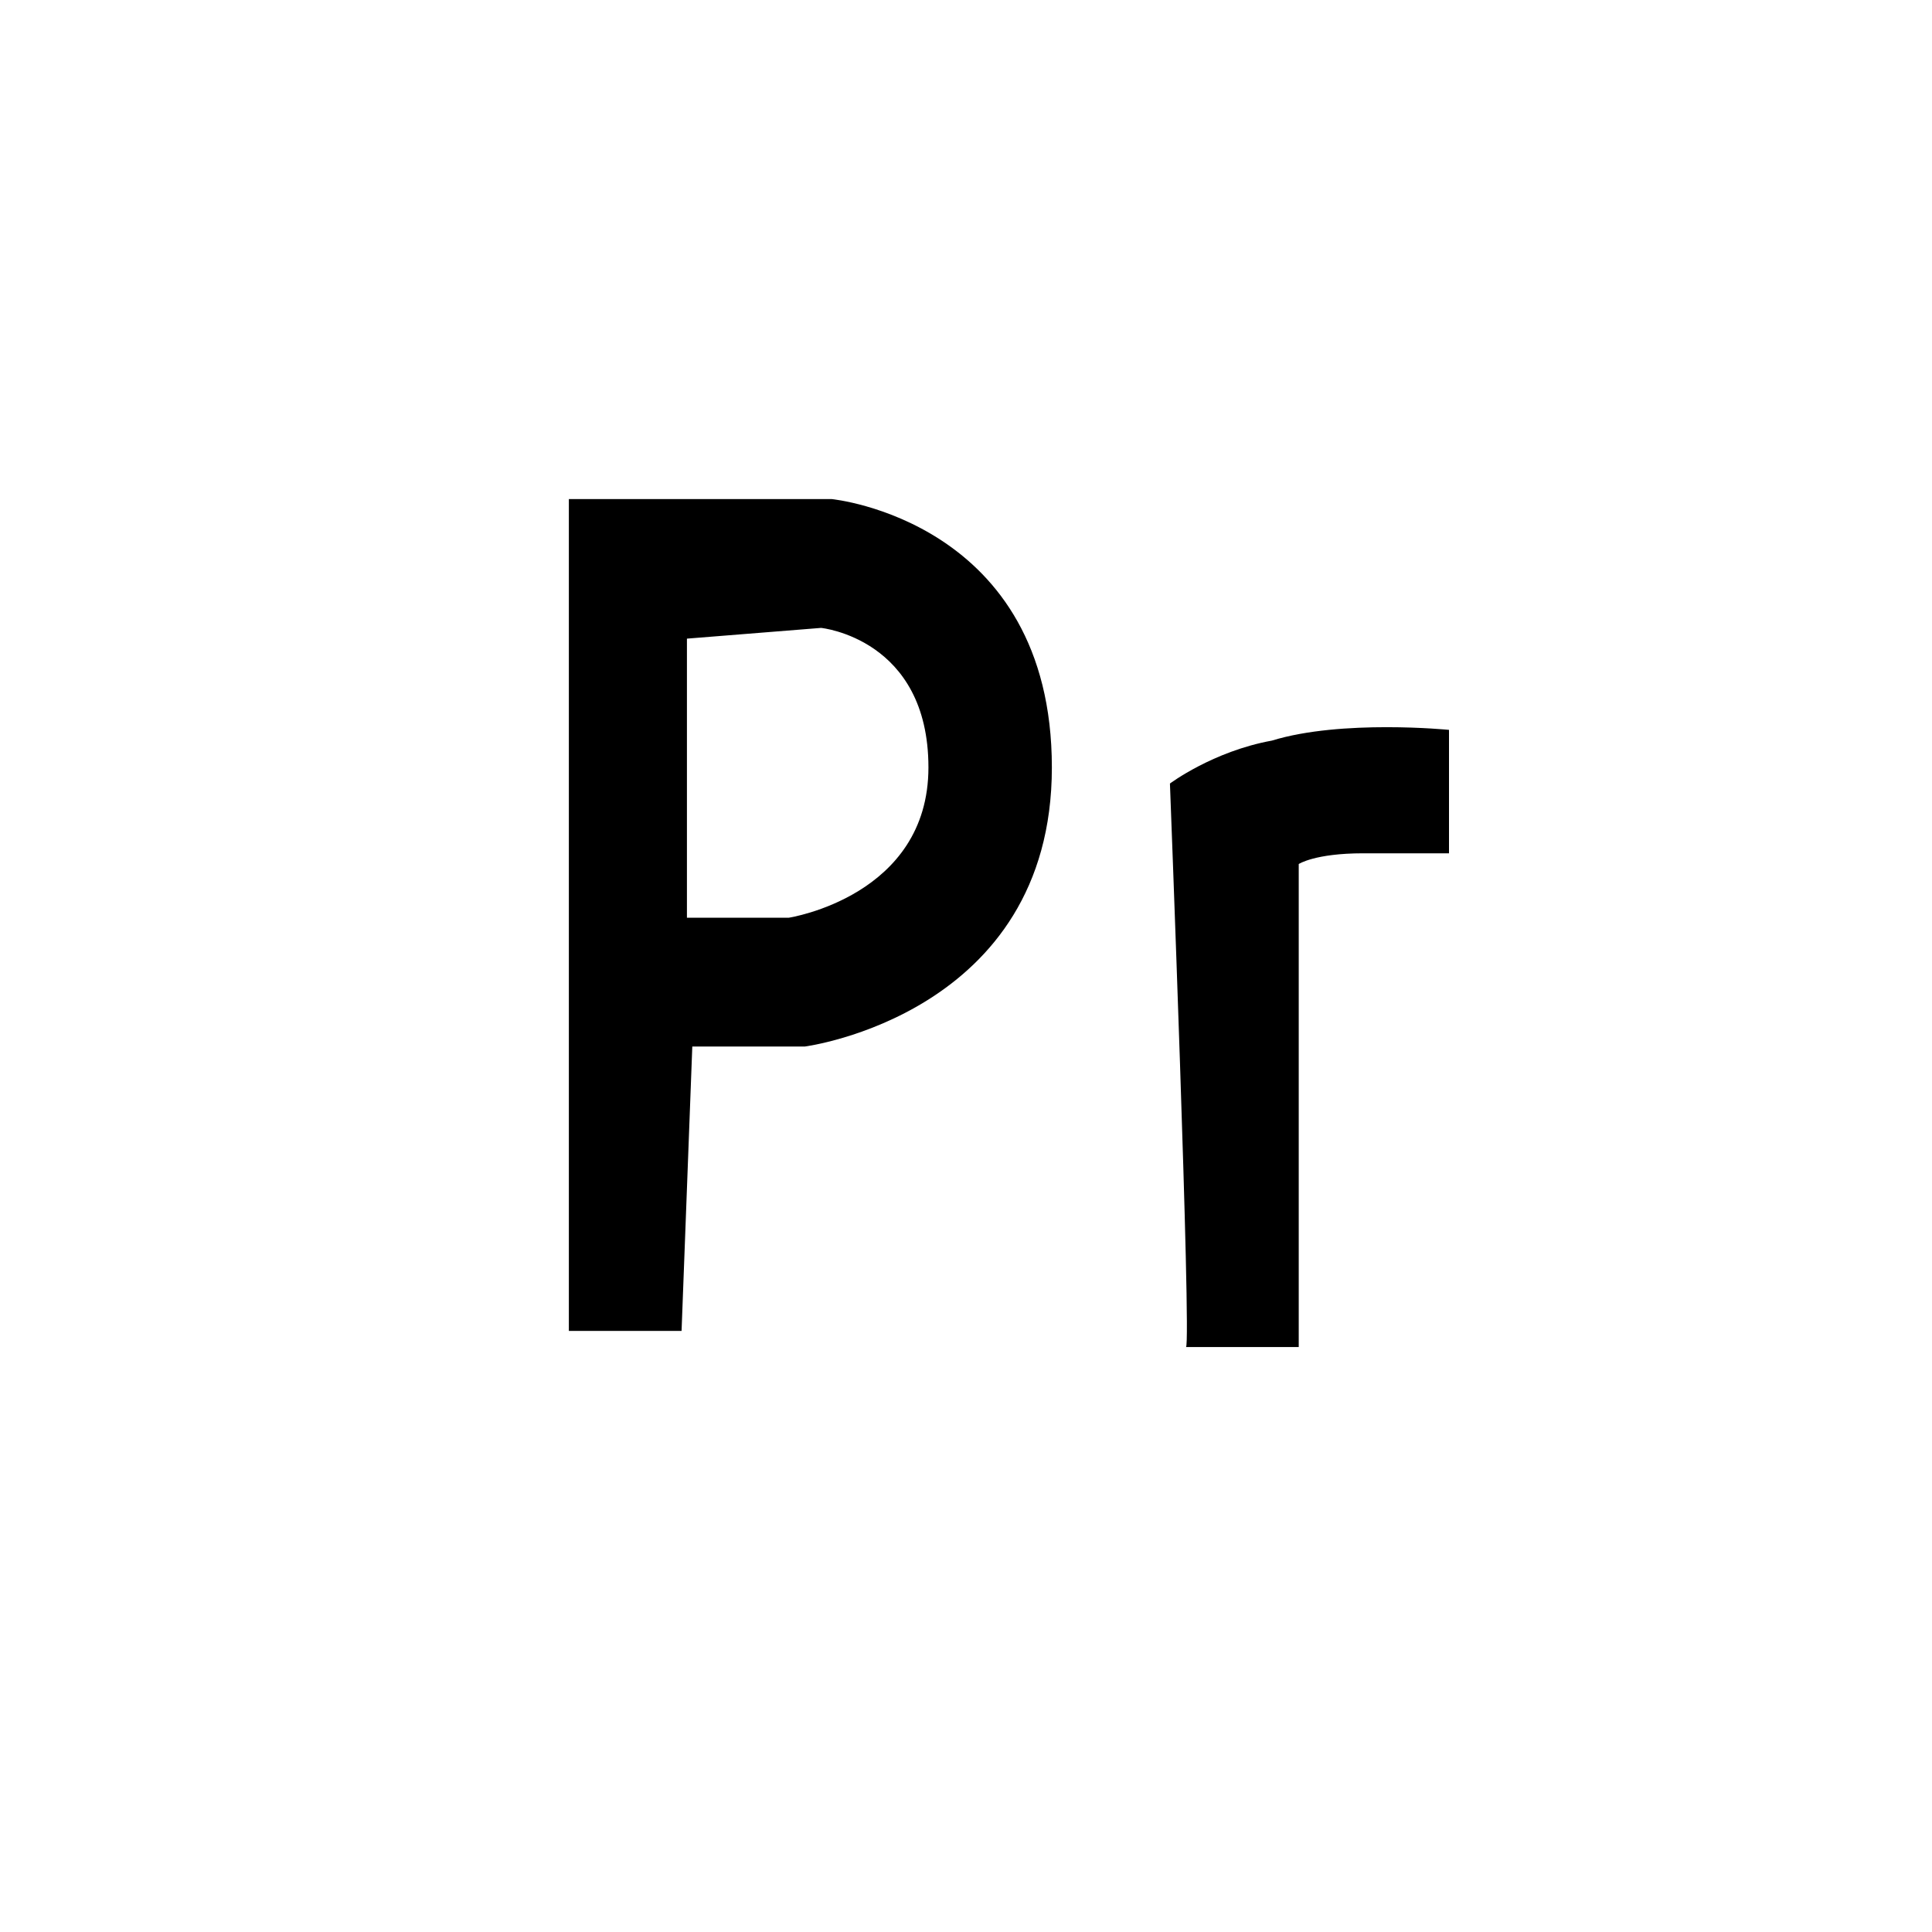
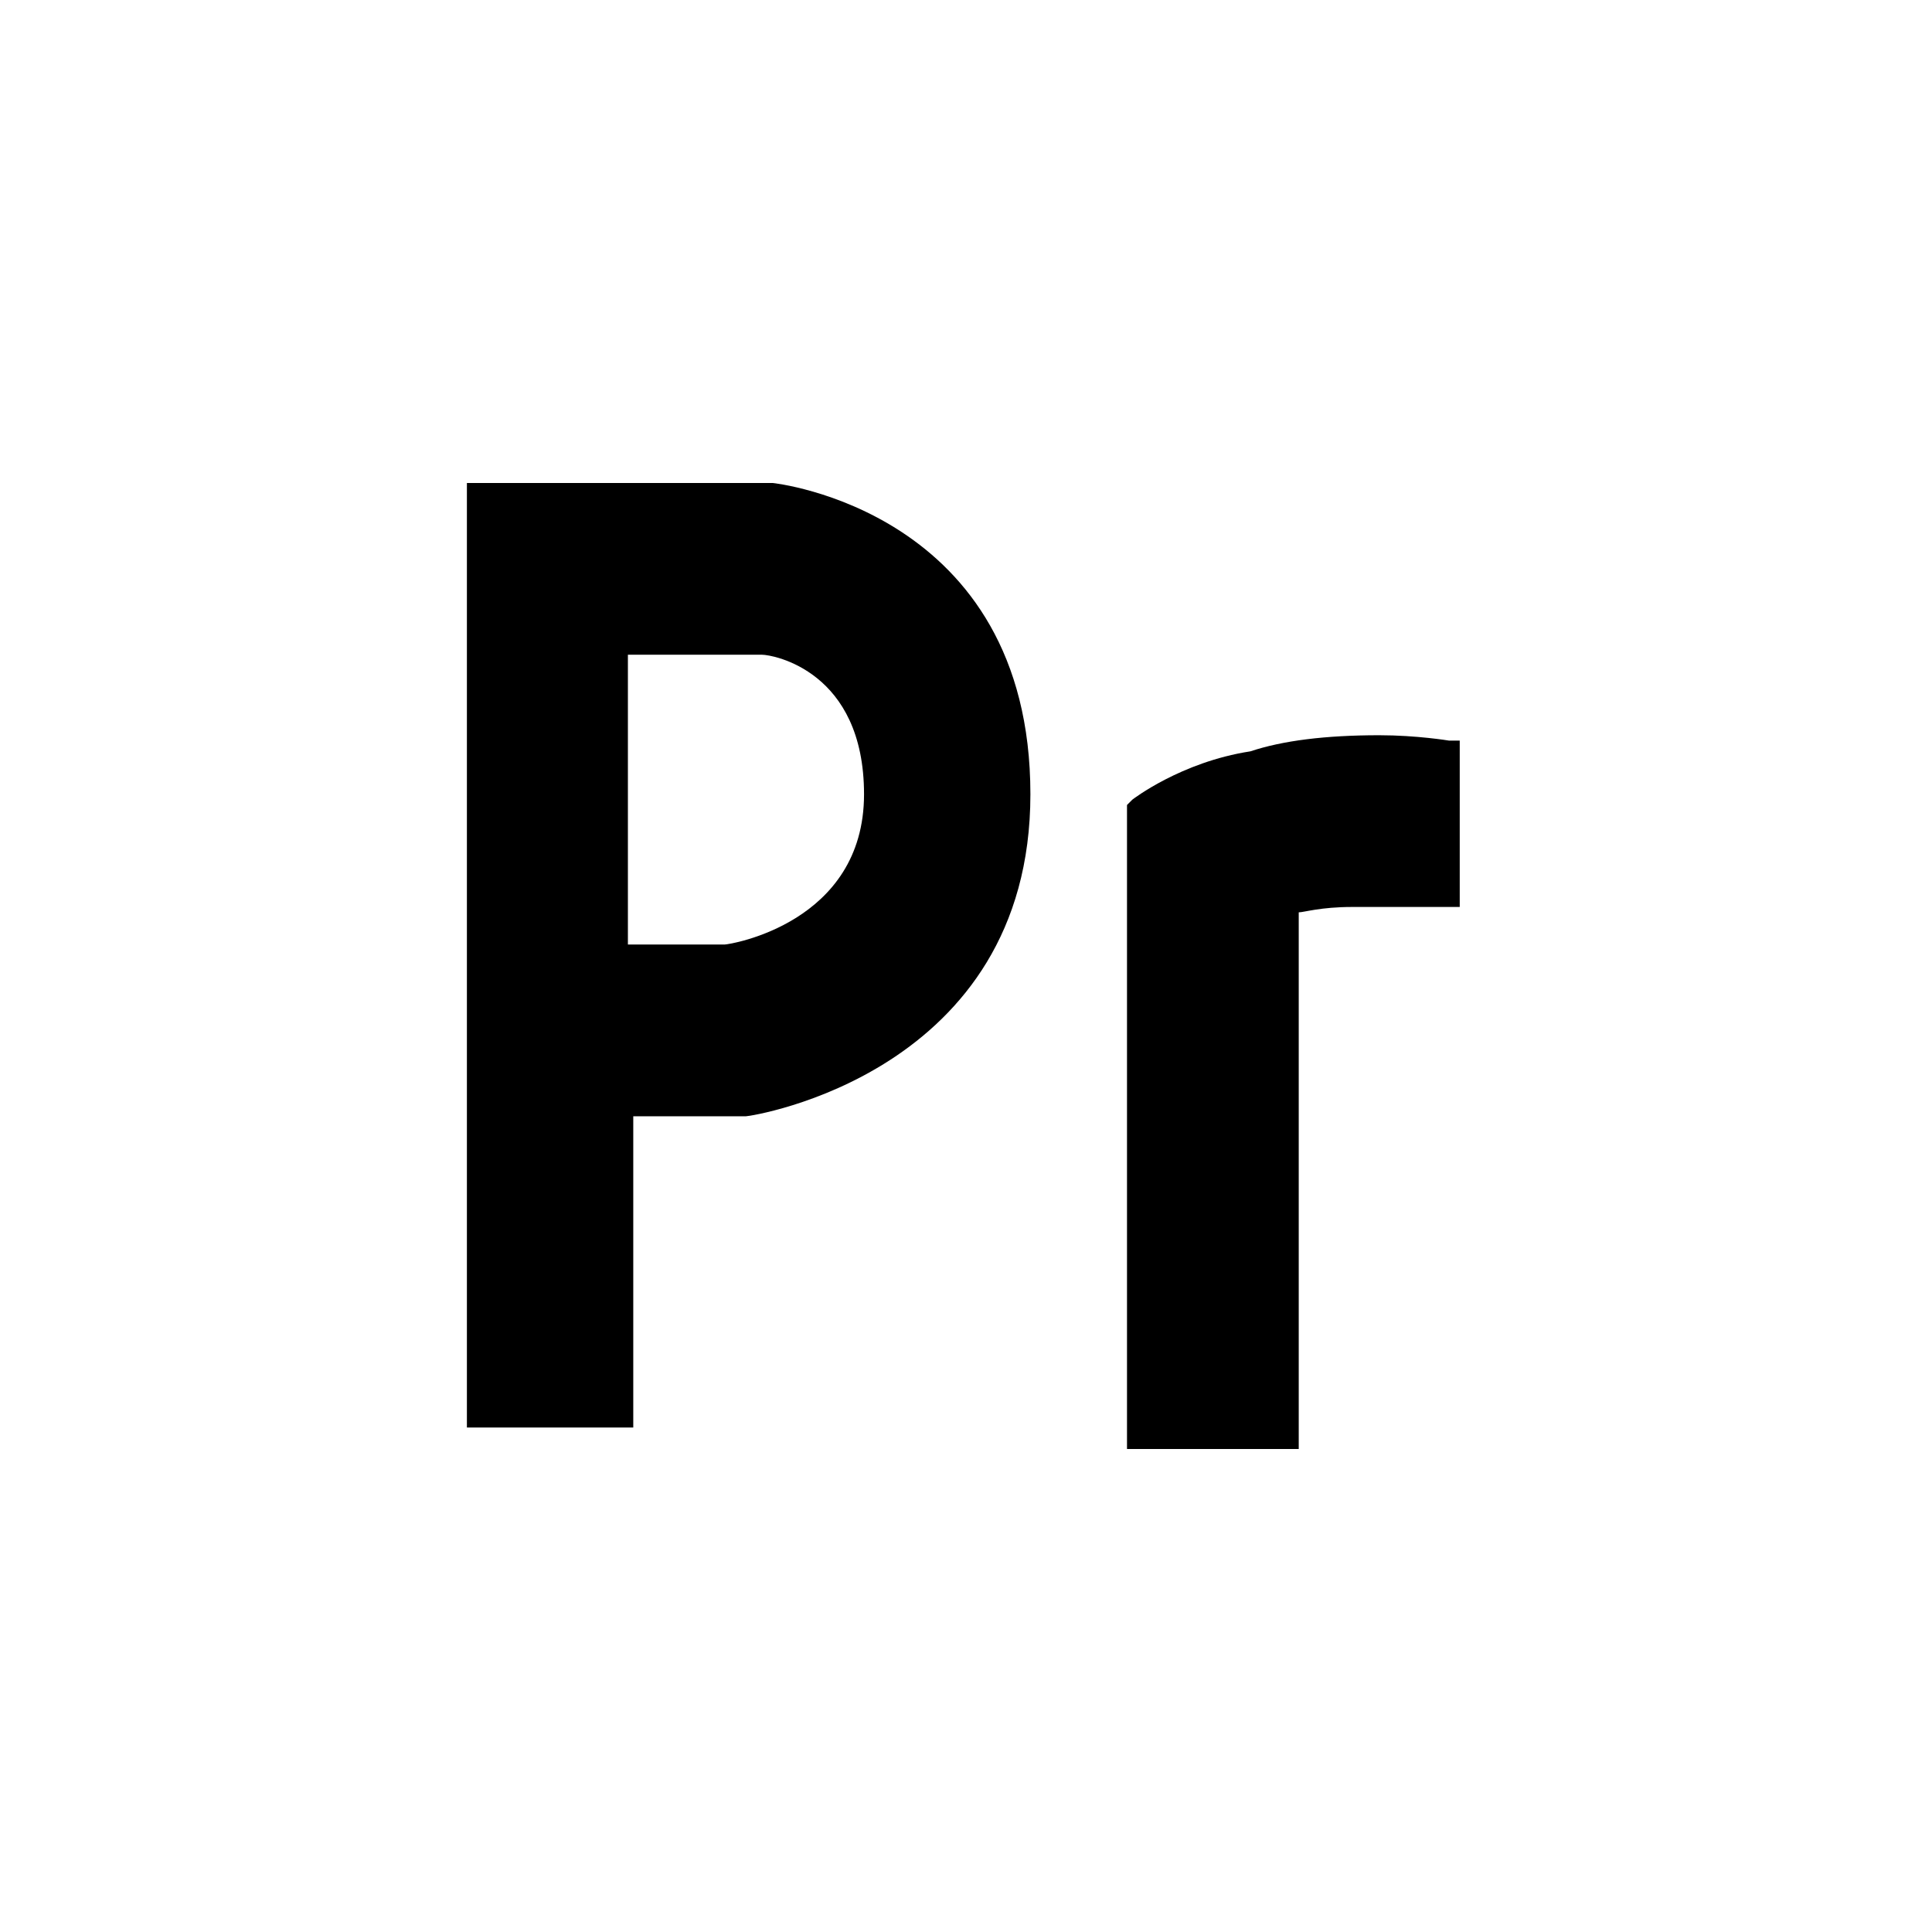
<svg xmlns="http://www.w3.org/2000/svg" version="1.1" width="36" height="36" viewBox="0 0 36 36">
  <g class="fill-foreground">
-     <path d="M22.1,25.1h2.1v-9c0,0,0.3-0.2,1.2-0.2c0.8,0,1.6,0,1.6,0v-2.3c0,0-2-0.2-3.3,0.2c-1.1,0.2-1.9,0.8-1.9,0.8    S22.2,25,22.1,25.1z" />
-     <path d="M15.5,9.3h-4.9v15.5h2.1l0.2-5.3h2.1c0,0,4.6-0.6,4.6-5.2S15.5,9.3,15.5,9.3z M14.7,17.1h-1.9v-5.2l2.5-0.2c0,0,2,0.2,2,2.6    S14.7,17.1,14.7,17.1z" />
+     <path d="M21,27L21,15.1l0-0.1l0.1-0.1c0,0,0.9-0.7,2.2-0.9c0.6-0.2,1.4-0.3,2.4-0.3c0.7,0,1.3,0.1,1.3,0.1l0.2,0v3.1h-2   c-0.6,0-0.9,0.1-1,0.1v10H21z" />
+     <path d="M14.4,9H8.7v17.6h3.1v-5.8l2.1,0c0.1,0,5.3-0.8,5.3-6C19.2,9.5,14.4,9,14.4,9z M11.7,12.2h2.5c0.2,0,1.9,0.3,1.9,2.6    c0,2.4-2.5,2.8-2.6,2.8h-1.8V12.2z" />
  </g>
</svg>
